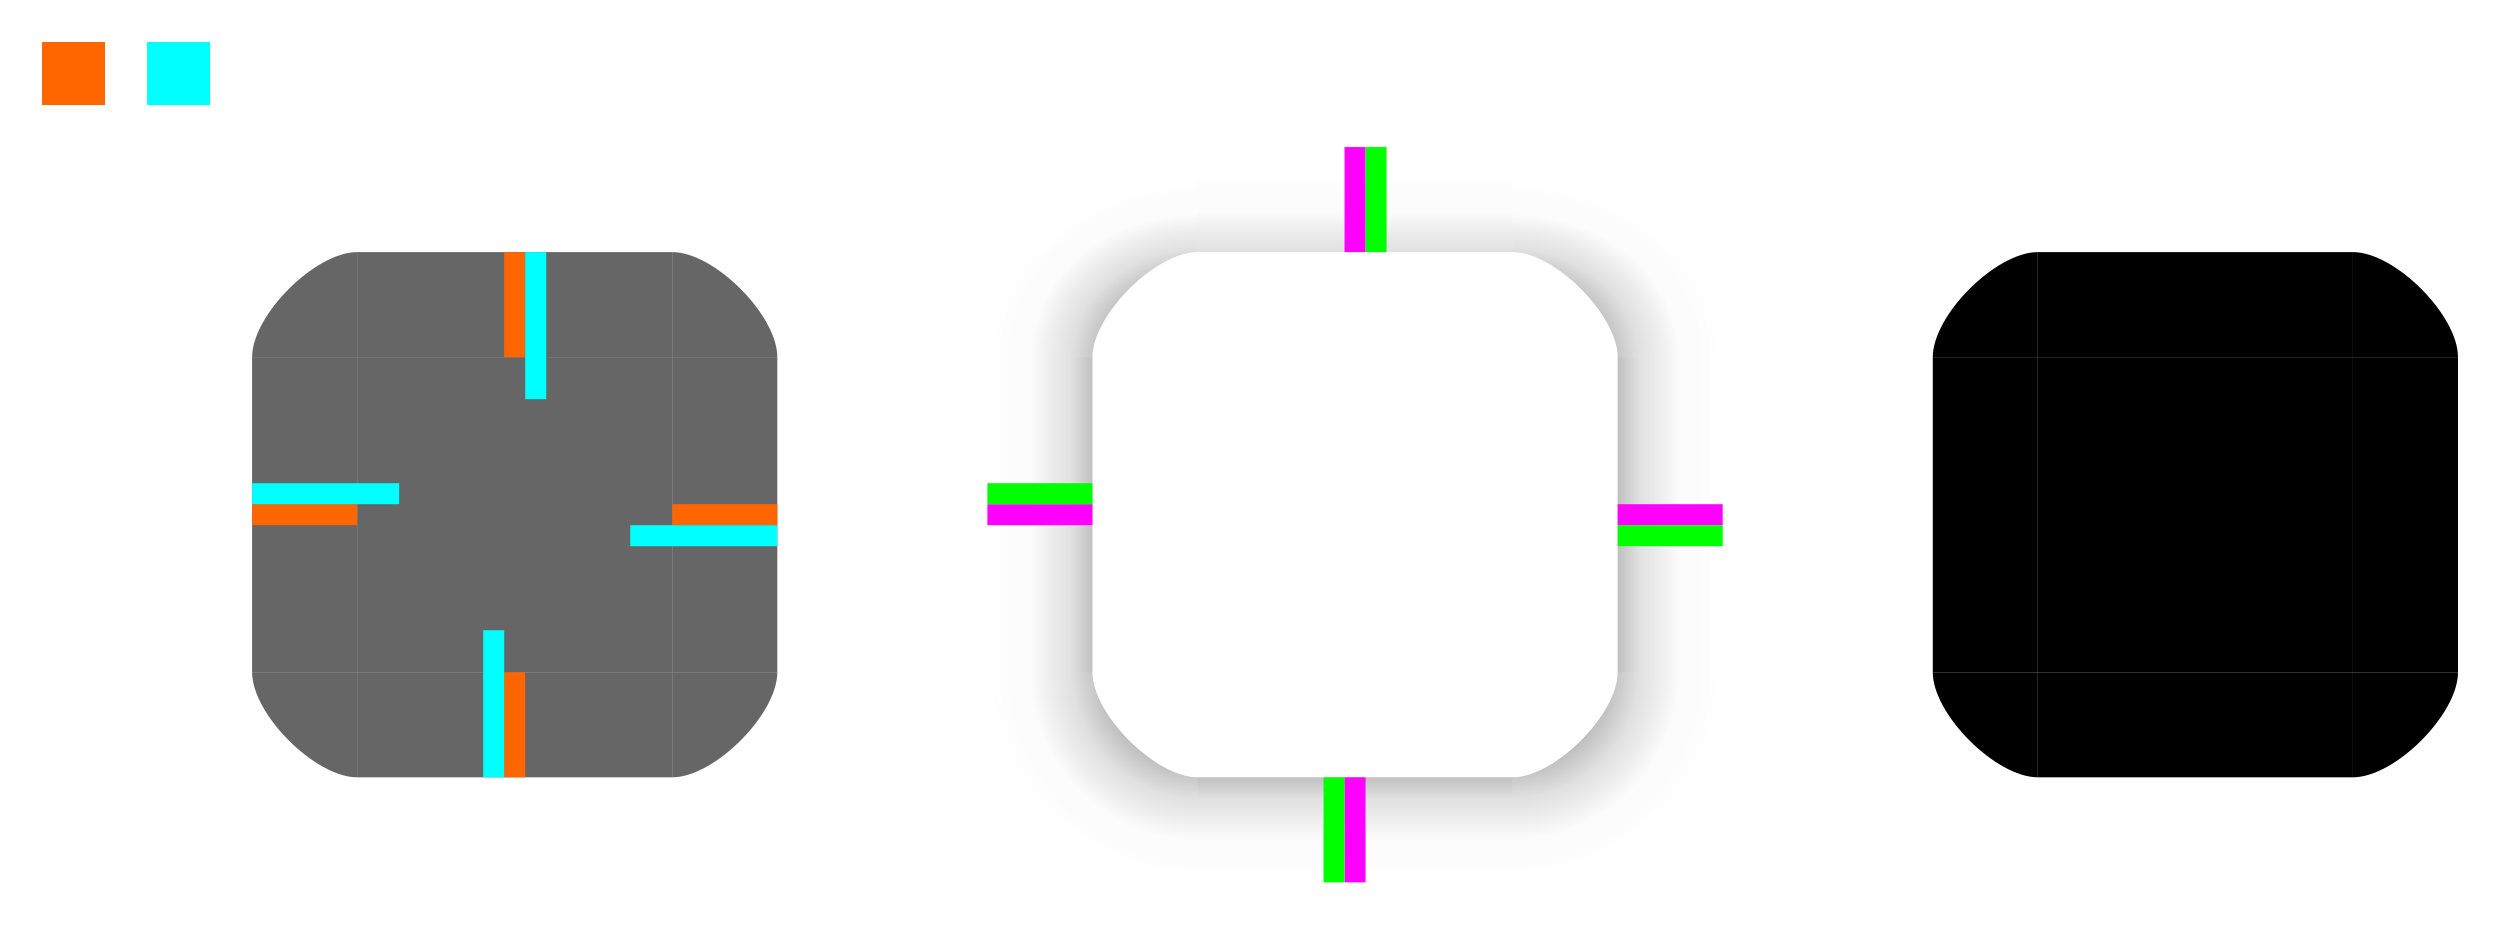
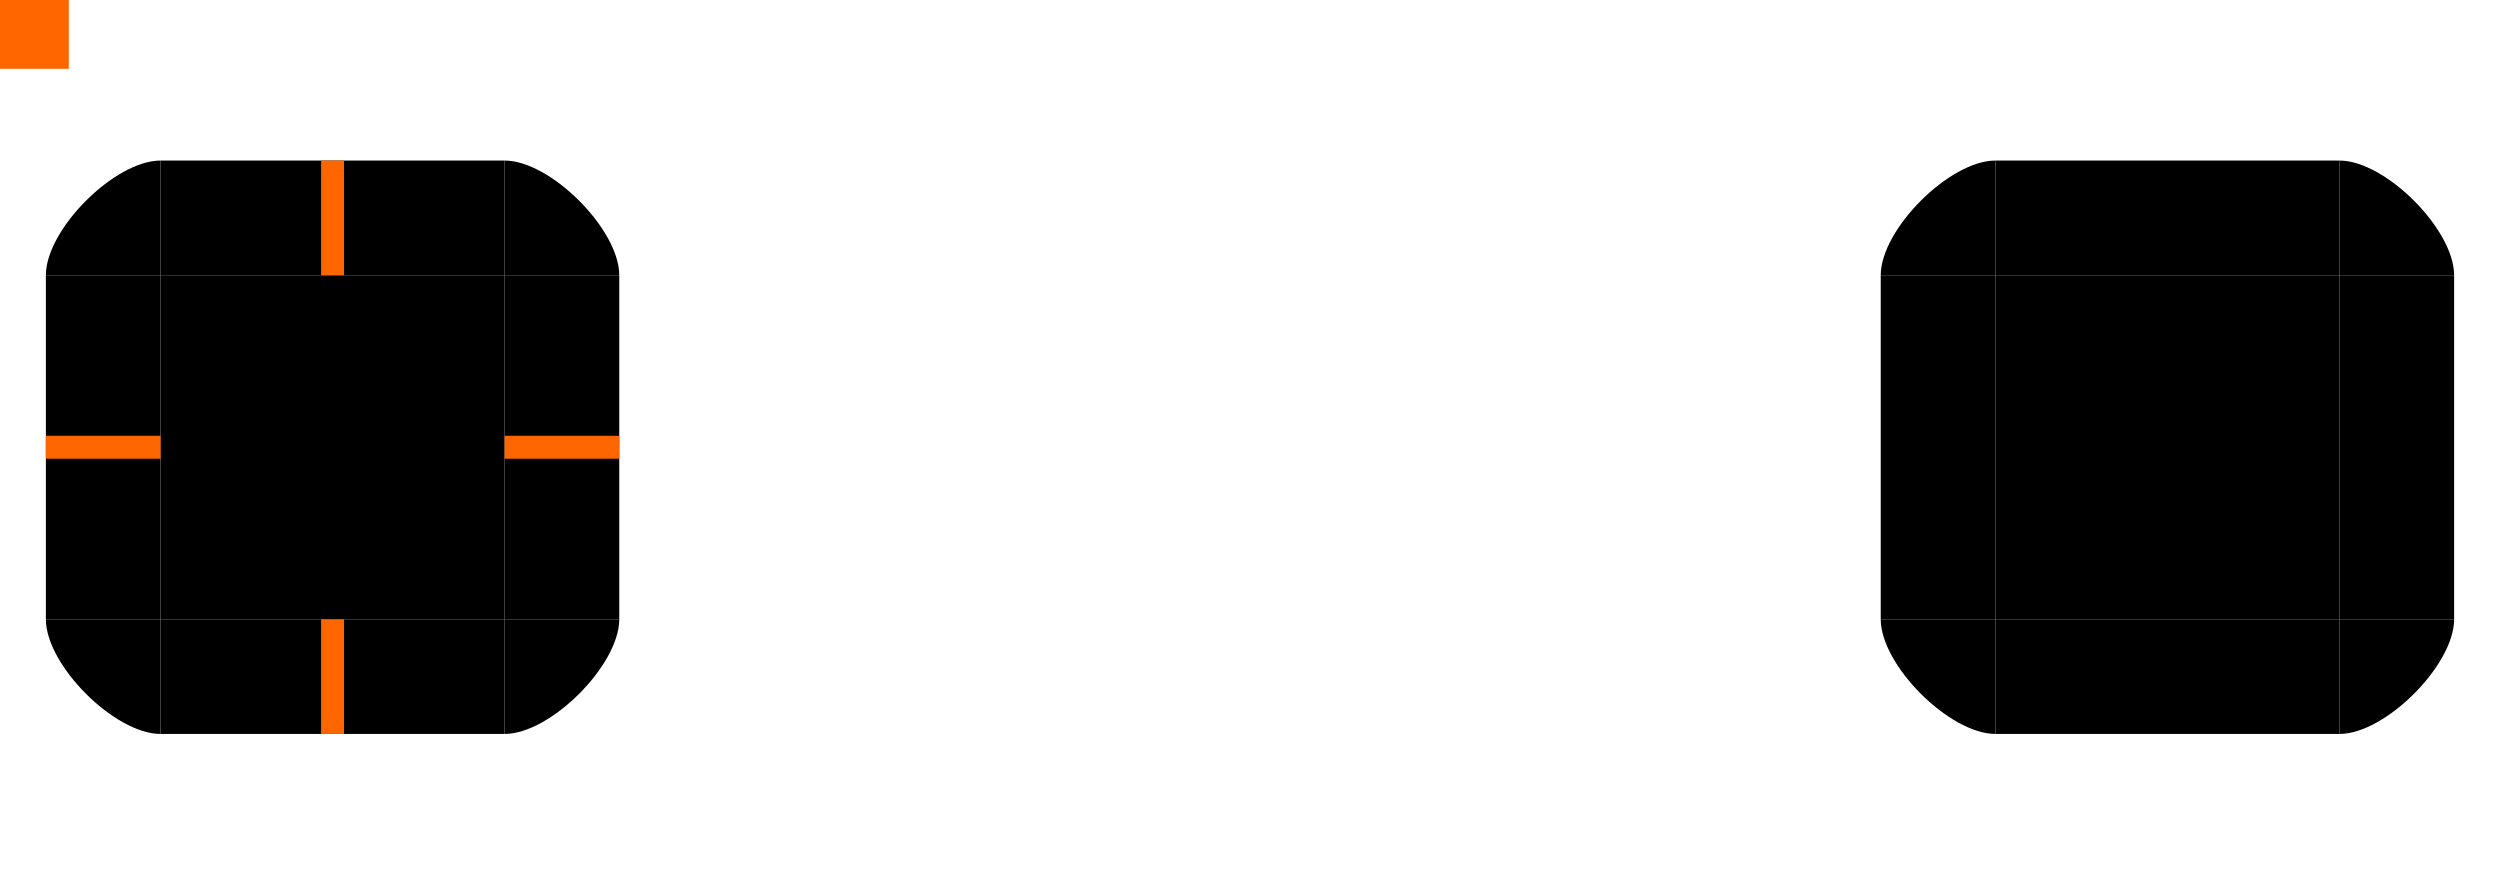
- <svg xmlns="http://www.w3.org/2000/svg" xmlns:xlink="http://www.w3.org/1999/xlink" width="119" height="44" viewBox="0 0 119 44" version="1.1" id="svg5">
-   <defs id="defs2">
-     <linearGradient id="linearGradient20574">
-       <stop style="stop-color:#000000;stop-opacity:0.45" offset="0" id="stop20560" />
-       <stop style="stop-color:#000000;stop-opacity:0.31" offset="0.4" id="stop20562" />
-       <stop style="stop-color:#000000;stop-opacity:0.12" offset="0.6" id="stop20564" />
-       <stop style="stop-color:#000000;stop-opacity:0.07" offset="0.7" id="stop20566" />
-       <stop style="stop-color:#000000;stop-opacity:0.01" offset="0.8" id="stop20568" />
-       <stop style="stop-color:#000000;stop-opacity:0.01" offset="0.9" id="stop20570" />
-       <stop style="stop-color:#000000;stop-opacity:0;" offset="1" id="stop20572" />
-     </linearGradient>
-     <linearGradient id="linearGradient20558">
-       <stop style="stop-color:#000000;stop-opacity:0.45" offset="0" id="stop20544" />
-       <stop style="stop-color:#000000;stop-opacity:0.31" offset="0.4" id="stop20546" />
-       <stop style="stop-color:#000000;stop-opacity:0.12" offset="0.6" id="stop20548" />
-       <stop style="stop-color:#000000;stop-opacity:0.07" offset="0.7" id="stop20550" />
-       <stop style="stop-color:#000000;stop-opacity:0.01" offset="0.8" id="stop20552" />
-       <stop style="stop-color:#000000;stop-opacity:0.01" offset="0.9" id="stop20554" />
-       <stop style="stop-color:#000000;stop-opacity:0;" offset="1" id="stop20556" />
-     </linearGradient>
-     <linearGradient id="linearGradient20542">
-       <stop style="stop-color:#000000;stop-opacity:0.45" offset="0" id="stop20528" />
-       <stop style="stop-color:#000000;stop-opacity:0.31" offset="0.4" id="stop20530" />
-       <stop style="stop-color:#000000;stop-opacity:0.12" offset="0.6" id="stop20532" />
-       <stop style="stop-color:#000000;stop-opacity:0.07" offset="0.7" id="stop20534" />
-       <stop style="stop-color:#000000;stop-opacity:0.01" offset="0.8" id="stop20536" />
-       <stop style="stop-color:#000000;stop-opacity:0.01" offset="0.9" id="stop20538" />
-       <stop style="stop-color:#000000;stop-opacity:0;" offset="1" id="stop20540" />
-     </linearGradient>
-     <linearGradient id="linearGradient20488">
-       <stop style="stop-color:#000000;stop-opacity:0.25" offset="0" id="stop20476" />
-       <stop style="stop-color:#000000;stop-opacity:0.12" offset="0.2" id="stop20478" />
-       <stop style="stop-color:#000000;stop-opacity:0.07" offset="0.4" id="stop20480" />
-       <stop style="stop-color:#000000;stop-opacity:0.01" offset="0.599" id="stop20482" />
-       <stop style="stop-color:#000000;stop-opacity:0.01" offset="0.798" id="stop20484" />
-       <stop style="stop-color:#000000;stop-opacity:0;" offset="1" id="stop20486" />
-     </linearGradient>
-     <linearGradient id="linearGradient20474">
-       <stop style="stop-color:#000000;stop-opacity:0.25" offset="0" id="stop20462" />
-       <stop style="stop-color:#000000;stop-opacity:0.12" offset="0.2" id="stop20464" />
-       <stop style="stop-color:#000000;stop-opacity:0.07" offset="0.4" id="stop20466" />
-       <stop style="stop-color:#000000;stop-opacity:0.01" offset="0.599" id="stop20468" />
-       <stop style="stop-color:#000000;stop-opacity:0.01" offset="0.798" id="stop20470" />
-       <stop style="stop-color:#000000;stop-opacity:0;" offset="1" id="stop20472" />
-     </linearGradient>
-     <linearGradient id="linearGradient19446">
-       <stop style="stop-color:#000000;stop-opacity:0.45" offset="0" id="stop19432" />
-       <stop style="stop-color:#000000;stop-opacity:0.31" offset="0.4" id="stop19434" />
-       <stop style="stop-color:#000000;stop-opacity:0.12" offset="0.6" id="stop19436" />
-       <stop style="stop-color:#000000;stop-opacity:0.07" offset="0.7" id="stop19438" />
-       <stop style="stop-color:#000000;stop-opacity:0.01" offset="0.8" id="stop19440" />
-       <stop style="stop-color:#000000;stop-opacity:0.01" offset="0.9" id="stop19442" />
-       <stop style="stop-color:#000000;stop-opacity:0;" offset="1" id="stop19444" />
-     </linearGradient>
-     <linearGradient id="linearGradient18914">
-       <stop style="stop-color:#000000;stop-opacity:0.25" offset="0" id="stop18902" />
-       <stop style="stop-color:#000000;stop-opacity:0.12" offset="0.2" id="stop18904" />
-       <stop style="stop-color:#000000;stop-opacity:0.07" offset="0.4" id="stop18906" />
-       <stop style="stop-color:#000000;stop-opacity:0.01" offset="0.599" id="stop18908" />
-       <stop style="stop-color:#000000;stop-opacity:0.01" offset="0.798" id="stop18910" />
-       <stop style="stop-color:#000000;stop-opacity:0;" offset="1" id="stop18912" />
-     </linearGradient>
-     <linearGradient id="linearGradient15516">
-       <stop style="stop-color:#000000;stop-opacity:0.12" offset="0" id="stop15504" />
-       <stop style="stop-color:#000000;stop-opacity:0.07" offset="0.2" id="stop15506" />
-       <stop style="stop-color:#000000;stop-opacity:0.01" offset="0.4" id="stop15508" />
-       <stop style="stop-color:#000000;stop-opacity:0.01" offset="0.599" id="stop15510" />
-       <stop style="stop-color:#000000;stop-opacity:0" offset="0.798" id="stop15512" />
-       <stop style="stop-color:#000000;stop-opacity:0;" offset="1" id="stop15514" />
-     </linearGradient>
-     <radialGradient xlink:href="#linearGradient20542" id="radialGradient12583-2-82-3-9" cx="310" cy="361.25" fx="310" fy="361.25" r="5" gradientUnits="userSpaceOnUse" gradientTransform="matrix(0,2,-2,0,1057.5,-245)" />
-     <linearGradient xlink:href="#linearGradient15516" id="linearGradient18867" gradientUnits="userSpaceOnUse" x1="328" y1="355" x2="328" y2="350" />
-     <linearGradient xlink:href="#linearGradient18914" id="linearGradient18871" gradientUnits="userSpaceOnUse" gradientTransform="translate(-695,-40)" x1="328" y1="355" x2="328" y2="350" />
-     <linearGradient xlink:href="#linearGradient20474" id="linearGradient19227" gradientUnits="userSpaceOnUse" gradientTransform="translate(-695,-695)" x1="328" y1="355" x2="328" y2="350" />
-     <linearGradient xlink:href="#linearGradient20488" id="linearGradient19258" gradientUnits="userSpaceOnUse" gradientTransform="translate(-655,-735)" x1="328" y1="355" x2="328" y2="350" />
-     <radialGradient xlink:href="#linearGradient20558" id="radialGradient12583-2-82-3-9-5" cx="310" cy="361.25" fx="310" fy="361.25" r="5" gradientUnits="userSpaceOnUse" gradientTransform="matrix(0,2,2,0,-402.5,-245)" />
-     <radialGradient xlink:href="#linearGradient20574" id="radialGradient12583-2-82-3-9-5-1" cx="310" cy="361.25" fx="310" fy="361.25" r="5" gradientUnits="userSpaceOnUse" gradientTransform="matrix(0,-1.707342,-2,0,1057.5,889.2759)" />
-     <radialGradient xlink:href="#linearGradient19446" id="radialGradient12583-2-82-3-9-5-1-2" cx="310" cy="361.25" fx="310" fy="361.25" r="5" gradientUnits="userSpaceOnUse" gradientTransform="matrix(0,-1.707342,2,0,-402.5,889.2759)" />
-   </defs>
-   <g id="layer1" transform="translate(-263,-343)">
-     <rect style="opacity:1;fill-opacity:0.6;fill-rule:nonzero" id="center" width="15" height="15" x="280" y="360" />
-     <rect style="opacity:1;fill-opacity:0.6;fill-rule:evenodd" id="right" width="5" height="15" x="295" y="360" />
-     <rect style="opacity:1;fill-opacity:0.6;fill-rule:nonzero" id="top" width="15" height="5" x="280" y="355" />
-     <rect style="opacity:1;fill-opacity:0.6;fill-rule:evenodd" id="left" width="5" height="15" x="275" y="360" class="ColorScheme-Background" />
-     <rect style="opacity:1;fill-opacity:0.6;fill-rule:evenodd" id="bottom" width="15" height="5" x="280" y="375" />
-     <path d="m 295,355 v 5 h 5 c 0,-2 -3,-5 -5,-5 z" id="topright" style="opacity:1;fill-opacity:0.6;fill-rule:nonzero" />
-     <path d="m 275,360 h 5 v -5 c -2,0 -5,3 -5,5 z" id="topleft" style="opacity:1;fill-opacity:0.6;fill-rule:nonzero" />
-     <path d="m 280,380 v -5 h -5 c 0,2 3,5 5,5 z" id="bottomleft" style="opacity:1;fill-opacity:0.6;fill-rule:nonzero" />
-     <path d="m 300,375 h -5 v 5 c 2,0 5,-3 5,-5 z" id="bottomright" style="opacity:1;fill-opacity:0.6;fill-rule:nonzero" />
+ <svg xmlns="http://www.w3.org/2000/svg" width="109" height="39" viewBox="0 0 109 39" version="1.1" id="svg5">
+   <defs id="defs2" />
+   <g id="layer1" transform="translate(-273,-348)">
+     <rect style="opacity:1;fill-opacity:1;fill-rule:nonzero" id="center" width="15" height="15" x="280" y="360" />
+     <rect style="opacity:1;fill-opacity:1;fill-rule:evenodd" id="right" width="5" height="15" x="295" y="360" />
+     <rect style="opacity:1;fill-opacity:1;fill-rule:nonzero" id="top" width="15" height="5" x="280" y="355" />
+     <rect style="opacity:1;fill-opacity:1;fill-rule:evenodd" id="left" width="5" height="15" x="275" y="360" class="ColorScheme-Background" />
+     <rect style="opacity:1;fill-opacity:1;fill-rule:evenodd" id="bottom" width="15" height="5" x="280" y="375" />
+     <path d="m 295,355 v 5 h 5 c 0,-2 -3,-5 -5,-5 z" id="topright" style="opacity:1;fill-opacity:1;fill-rule:nonzero" />
+     <path d="m 275,360 h 5 v -5 c -2,0 -5,3 -5,5 z" id="topleft" style="opacity:1;fill-opacity:1;fill-rule:nonzero" />
+     <path d="m 280,380 v -5 h -5 c 0,2 3,5 5,5 z" id="bottomleft" style="opacity:1;fill-opacity:1;fill-rule:nonzero" />
+     <path d="m 300,375 h -5 v 5 c 2,0 5,-3 5,-5 z" id="bottomright" style="opacity:1;fill-opacity:1;fill-rule:nonzero" />
    <rect style="fill:#000000;fill-opacity:1;fill-rule:nonzero" id="mask-center" width="15" height="15" x="360" y="360" />
    <rect style="fill:#000000;fill-opacity:1;fill-rule:evenodd" id="mask-right" width="5" height="15" x="375" y="360" />
    <rect style="fill:#000000;fill-opacity:1;fill-rule:nonzero" id="mask-top" width="15" height="5" x="360" y="355" />
    <rect style="fill:#000000;fill-opacity:1;fill-rule:evenodd" id="mask-left" width="5" height="15" x="355" y="360" />
    <rect style="fill:#000000;fill-opacity:1;fill-rule:evenodd" id="mask-bottom" width="15" height="5" x="360" y="375" />
    <path d="m 375,355 v 5 h 5 c 0,-2 -3,-5 -5,-5 z" id="mask-topright" style="fill:#000000;fill-opacity:1" />
    <path d="m 355,360 h 5 v -5 c -2,0 -5,3 -5,5 z" id="mask-topleft" style="fill:#000000;fill-opacity:1" />
    <path d="m 360,380 v -5 h -5 c 0,2 3,5 5,5 z" id="mask-bottomleft" style="fill:#000000;fill-opacity:1" />
    <path d="m 380,375 h -5 v 5 c 2,0 5,-3 5,-5 z" id="mask-bottomright" style="fill:#000000;fill-opacity:1" />
    <rect style="opacity:1;fill:#ff6600;fill-opacity:1;fill-rule:nonzero" id="hint-left-margin" width="5" height="1" x="275" y="367" />
    <rect style="opacity:1;fill:#ff6600;fill-opacity:1;fill-rule:nonzero" id="hint-top-margin" width="1" height="5" x="287" y="355" />
    <rect style="opacity:1;fill:#ff6600;fill-opacity:1;fill-rule:nonzero" id="hint-right-margin" width="5" height="1" x="295" y="367" />
    <rect style="opacity:1;fill:#ff6600;fill-opacity:1;fill-rule:nonzero" id="hint-bottom-margin" width="1" height="5" x="287" y="375" />
-     <rect style="opacity:1;fill:#00ffff;fill-opacity:1;fill-rule:nonzero" id="thick-hint-left-margin" width="7" height="1" x="275" y="366" />
-     <rect style="opacity:1;fill:#00ffff;fill-opacity:1;fill-rule:nonzero" id="thick-hint-top-margin" width="1" height="7" x="288" y="355" />
-     <rect style="opacity:1;fill:#00ffff;fill-opacity:1;fill-rule:nonzero" id="thick-hint-right-margin" width="7" height="1" x="293" y="368" />
-     <rect style="opacity:1;fill:#00ffff;fill-opacity:1;fill-rule:nonzero" id="thick-hint-bottom-margin" width="1" height="7" x="286" y="373" />
-     <rect style="opacity:1;fill:#ff6600;fill-opacity:1;fill-rule:nonzero;stroke-width:0.6" id="hint-stretch-borders" width="3" height="3" x="265" y="345" />
-     <rect style="opacity:1;fill:#00ffff;fill-opacity:1;fill-rule:nonzero;stroke-width:0.6" id="thick-center" width="3" height="3" x="270" y="345" />
    <g id="g4866">
      <g id="g4869" />
    </g>
-     <rect style="fill:url(#linearGradient18867);fill-opacity:1;fill-rule:nonzero" id="shadow-top" width="15" height="5" x="320" y="350" />
-     <rect style="fill:url(#linearGradient18871);fill-opacity:1;fill-rule:nonzero" id="shadow-left" width="15" height="5" x="-375" y="310" transform="rotate(-90)" />
-     <rect style="fill:url(#linearGradient19227);fill-opacity:1;fill-rule:nonzero" id="shadow-right" width="15" height="5" x="-375" y="-345" transform="matrix(0,-1,-1,0,0,0)" />
-     <rect style="fill:url(#linearGradient19258);fill-opacity:1;fill-rule:nonzero" id="shadow-bottom" width="15" height="5" x="-335" y="-385" transform="scale(-1)" />
-     <path style="fill:url(#radialGradient12583-2-82-3-9);fill-opacity:1;stroke:none;stroke-width:1px;stroke-linecap:butt;stroke-linejoin:miter;stroke-opacity:1" d="m 340,375 c 0,2 -3,5 -5,5 v 5 h 10 v -10 c -1.575,0 -2.417,0 -5,0 z" id="shadow-bottomright" />
-     <path style="fill:url(#radialGradient12583-2-82-3-9-5);fill-opacity:1;stroke:none;stroke-width:1px;stroke-linecap:butt;stroke-linejoin:miter;stroke-opacity:1" d="m 315,375 c 0,2 3,5 5,5 v 5 h -10 v -10 c 1.575,0 2.417,0 5,0 z" id="shadow-bottomleft" />
-     <path style="fill:url(#radialGradient12583-2-82-3-9-5-1);fill-opacity:1;stroke:none;stroke-width:1px;stroke-linecap:butt;stroke-linejoin:miter;stroke-opacity:1" d="m 340,360 c 0,-2 -3,-5 -5,-5 v -5 h 10 v 10 c -1.575,0 -2.417,0 -5,0 z" id="shadow-topright" />
-     <path style="fill:url(#radialGradient12583-2-82-3-9-5-1-2);fill-opacity:1;stroke:none;stroke-width:1px;stroke-linecap:butt;stroke-linejoin:miter;stroke-opacity:1" d="m 315,360 c 0,-2 3,-5 5,-5 v -5 h -10 v 10 c 1.575,0 2.417,0 5,0 z" id="shadow-topleft" />
-     <rect style="opacity:1;fill:#ff00ff;fill-opacity:1;fill-rule:nonzero;stroke:none;stroke-opacity:0.31" id="shadow-hint-top-margin" width="1" height="5" x="327" y="350" />
-     <rect style="opacity:1;fill:#ff00ff;fill-opacity:1;fill-rule:nonzero;stroke:none;stroke-opacity:0.31" id="shadow-hint-right-margin" width="5" height="1" x="340" y="367" />
-     <rect style="opacity:1;fill:#ff00ff;fill-opacity:1;fill-rule:nonzero;stroke:none;stroke-opacity:0.31" id="shadow-hint-bottom-margin" width="1" height="5" x="327" y="380" />
-     <rect style="opacity:1;fill:#ff00ff;fill-opacity:1;fill-rule:nonzero;stroke:none;stroke-opacity:0.31" id="shadow-hint-left-margin" width="5" height="1" x="310" y="367" />
-     <rect style="opacity:1;fill:#00ff00;fill-opacity:1;fill-rule:nonzero;stroke:none;stroke-opacity:0.31" id="shadow-hint-top-inset" width="1" height="5" x="328" y="350" />
-     <rect style="opacity:1;fill:#00ff00;fill-opacity:1;fill-rule:nonzero;stroke:none;stroke-opacity:0.31" id="shadow-hint-right-inset" width="5" height="1" x="340" y="368" />
-     <rect style="opacity:1;fill:#00ff00;fill-opacity:1;fill-rule:nonzero;stroke:none;stroke-opacity:0.31" id="shadow-hint-bottom-inset" width="1" height="5" x="326" y="380" />
-     <rect style="opacity:1;fill:#00ff00;fill-opacity:1;fill-rule:nonzero;stroke:none;stroke-opacity:0.31" id="shadow-hint-left-inset" width="5" height="1" x="310" y="366" />
+     <rect style="fill:#ff6600" id="hint-tile-center" width="3" height="3" x="273" y="348" />
  </g>
</svg>
